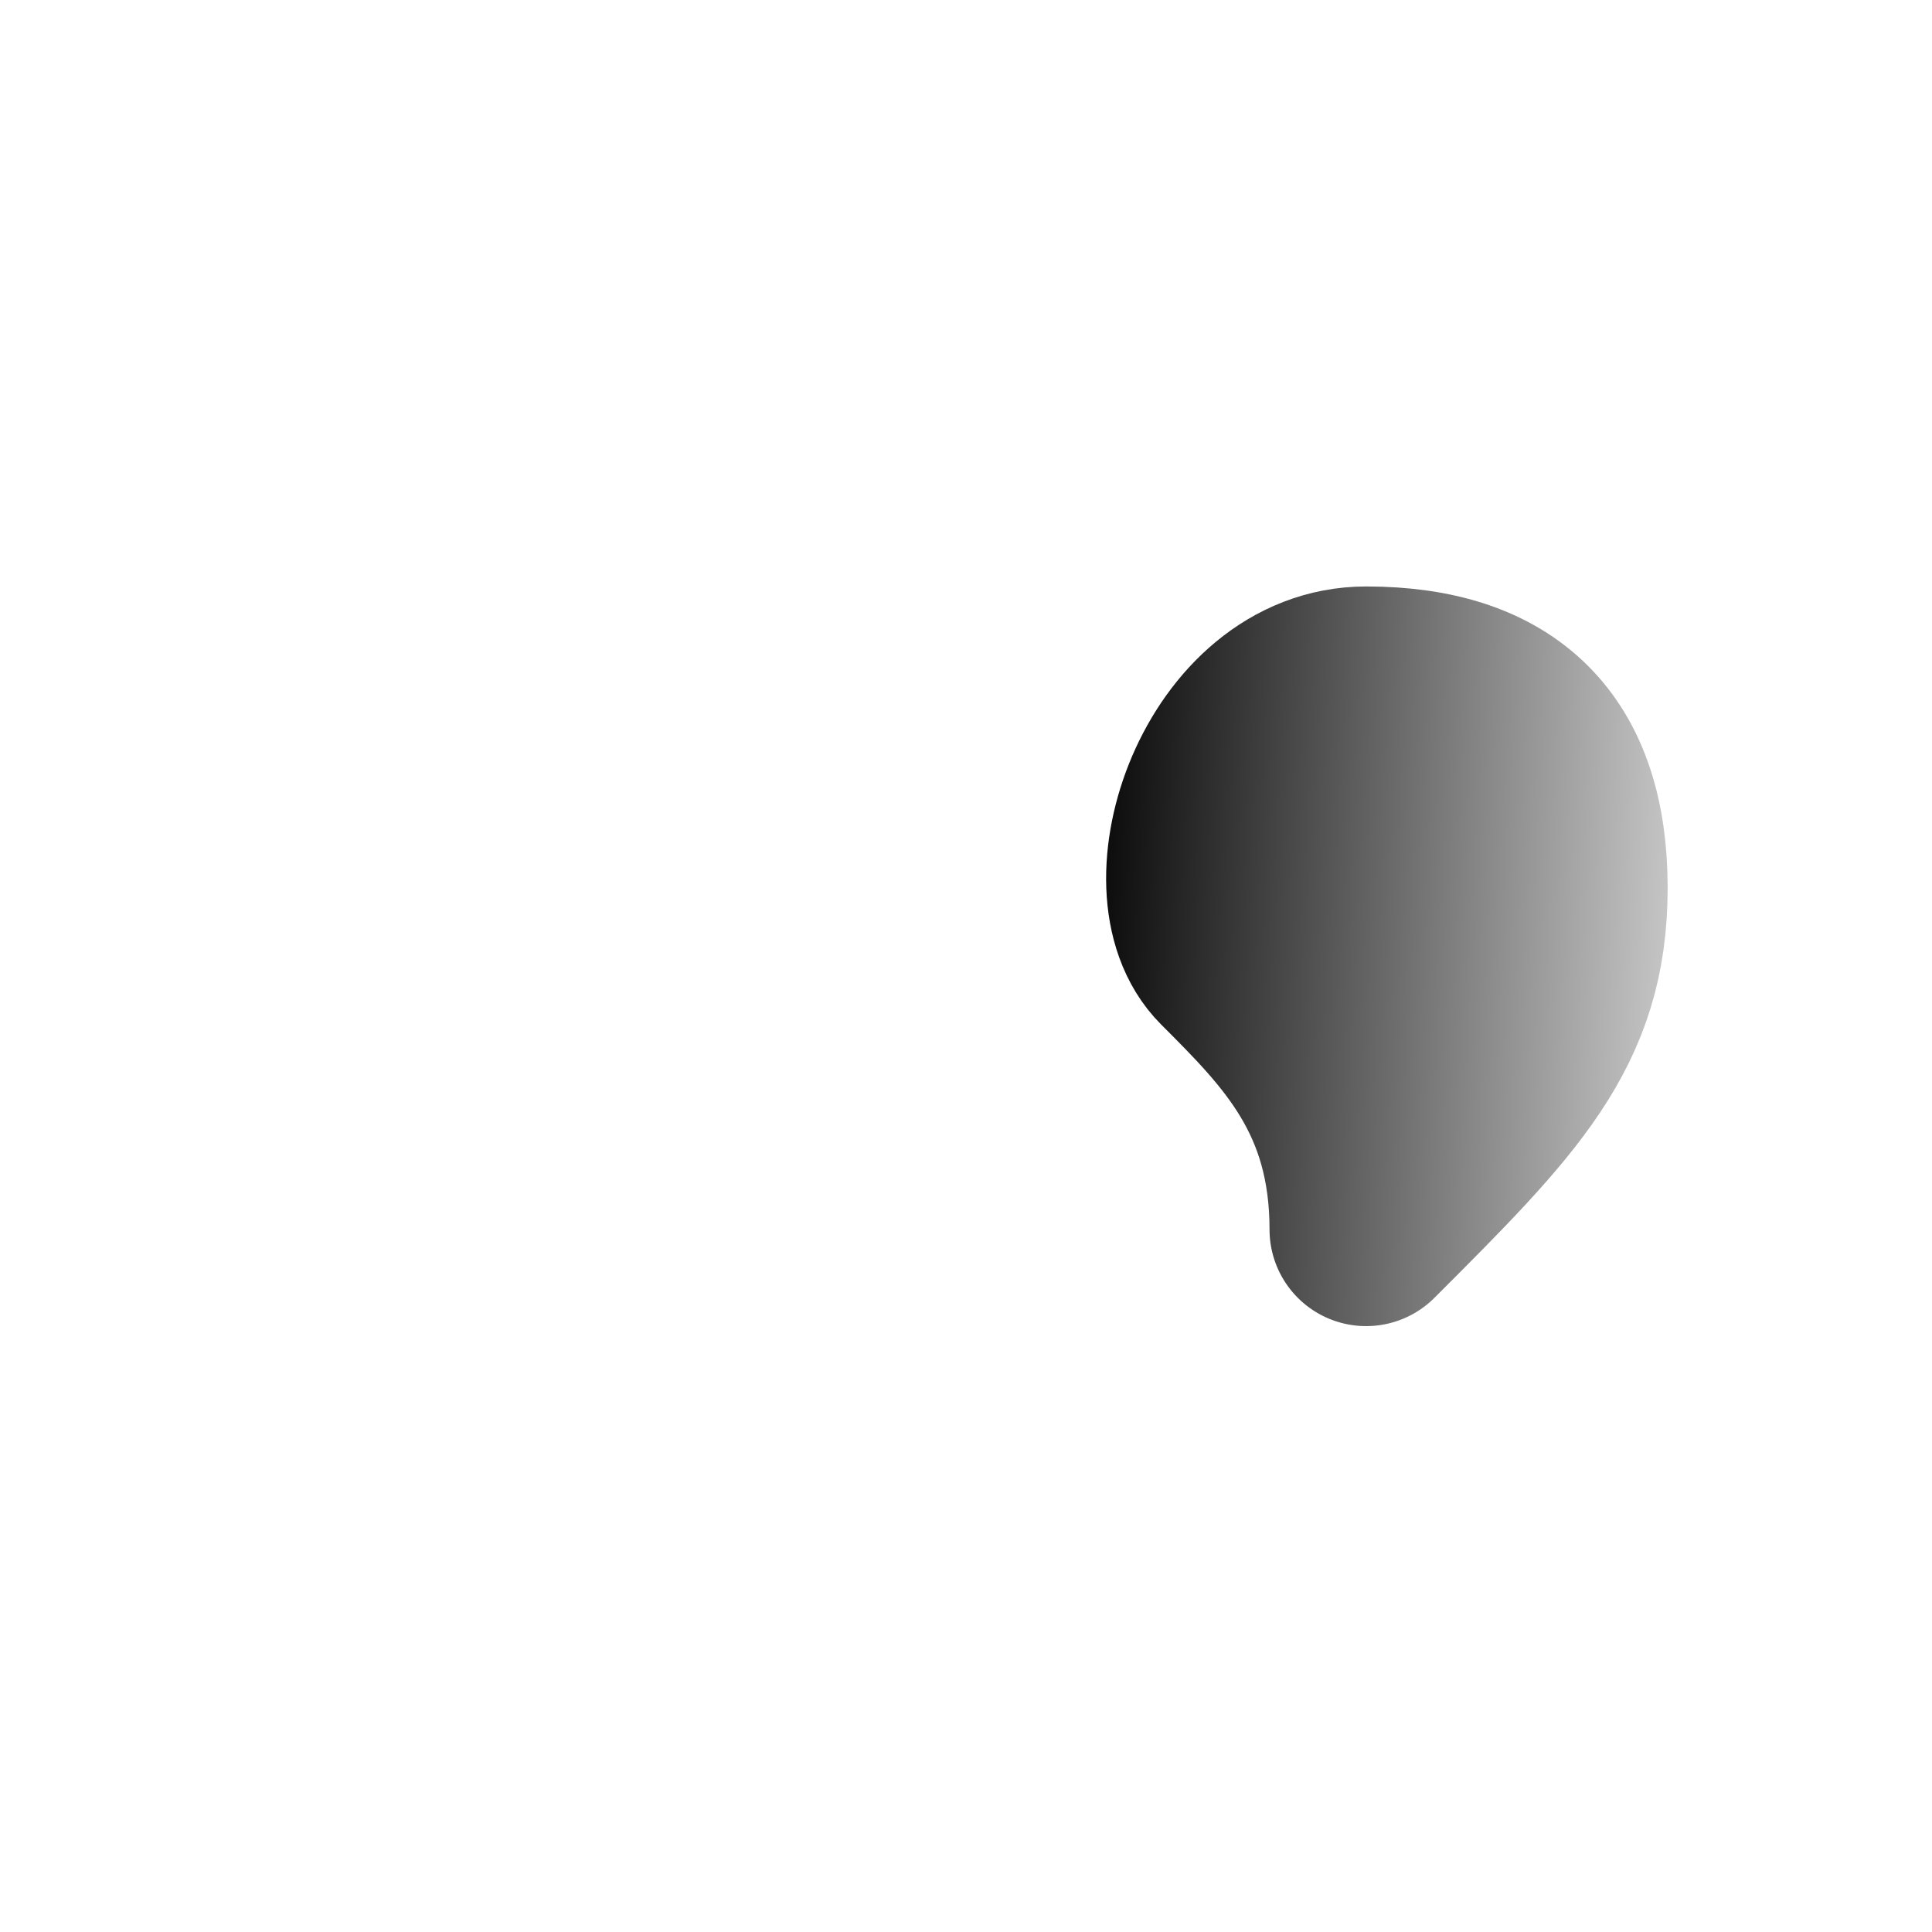
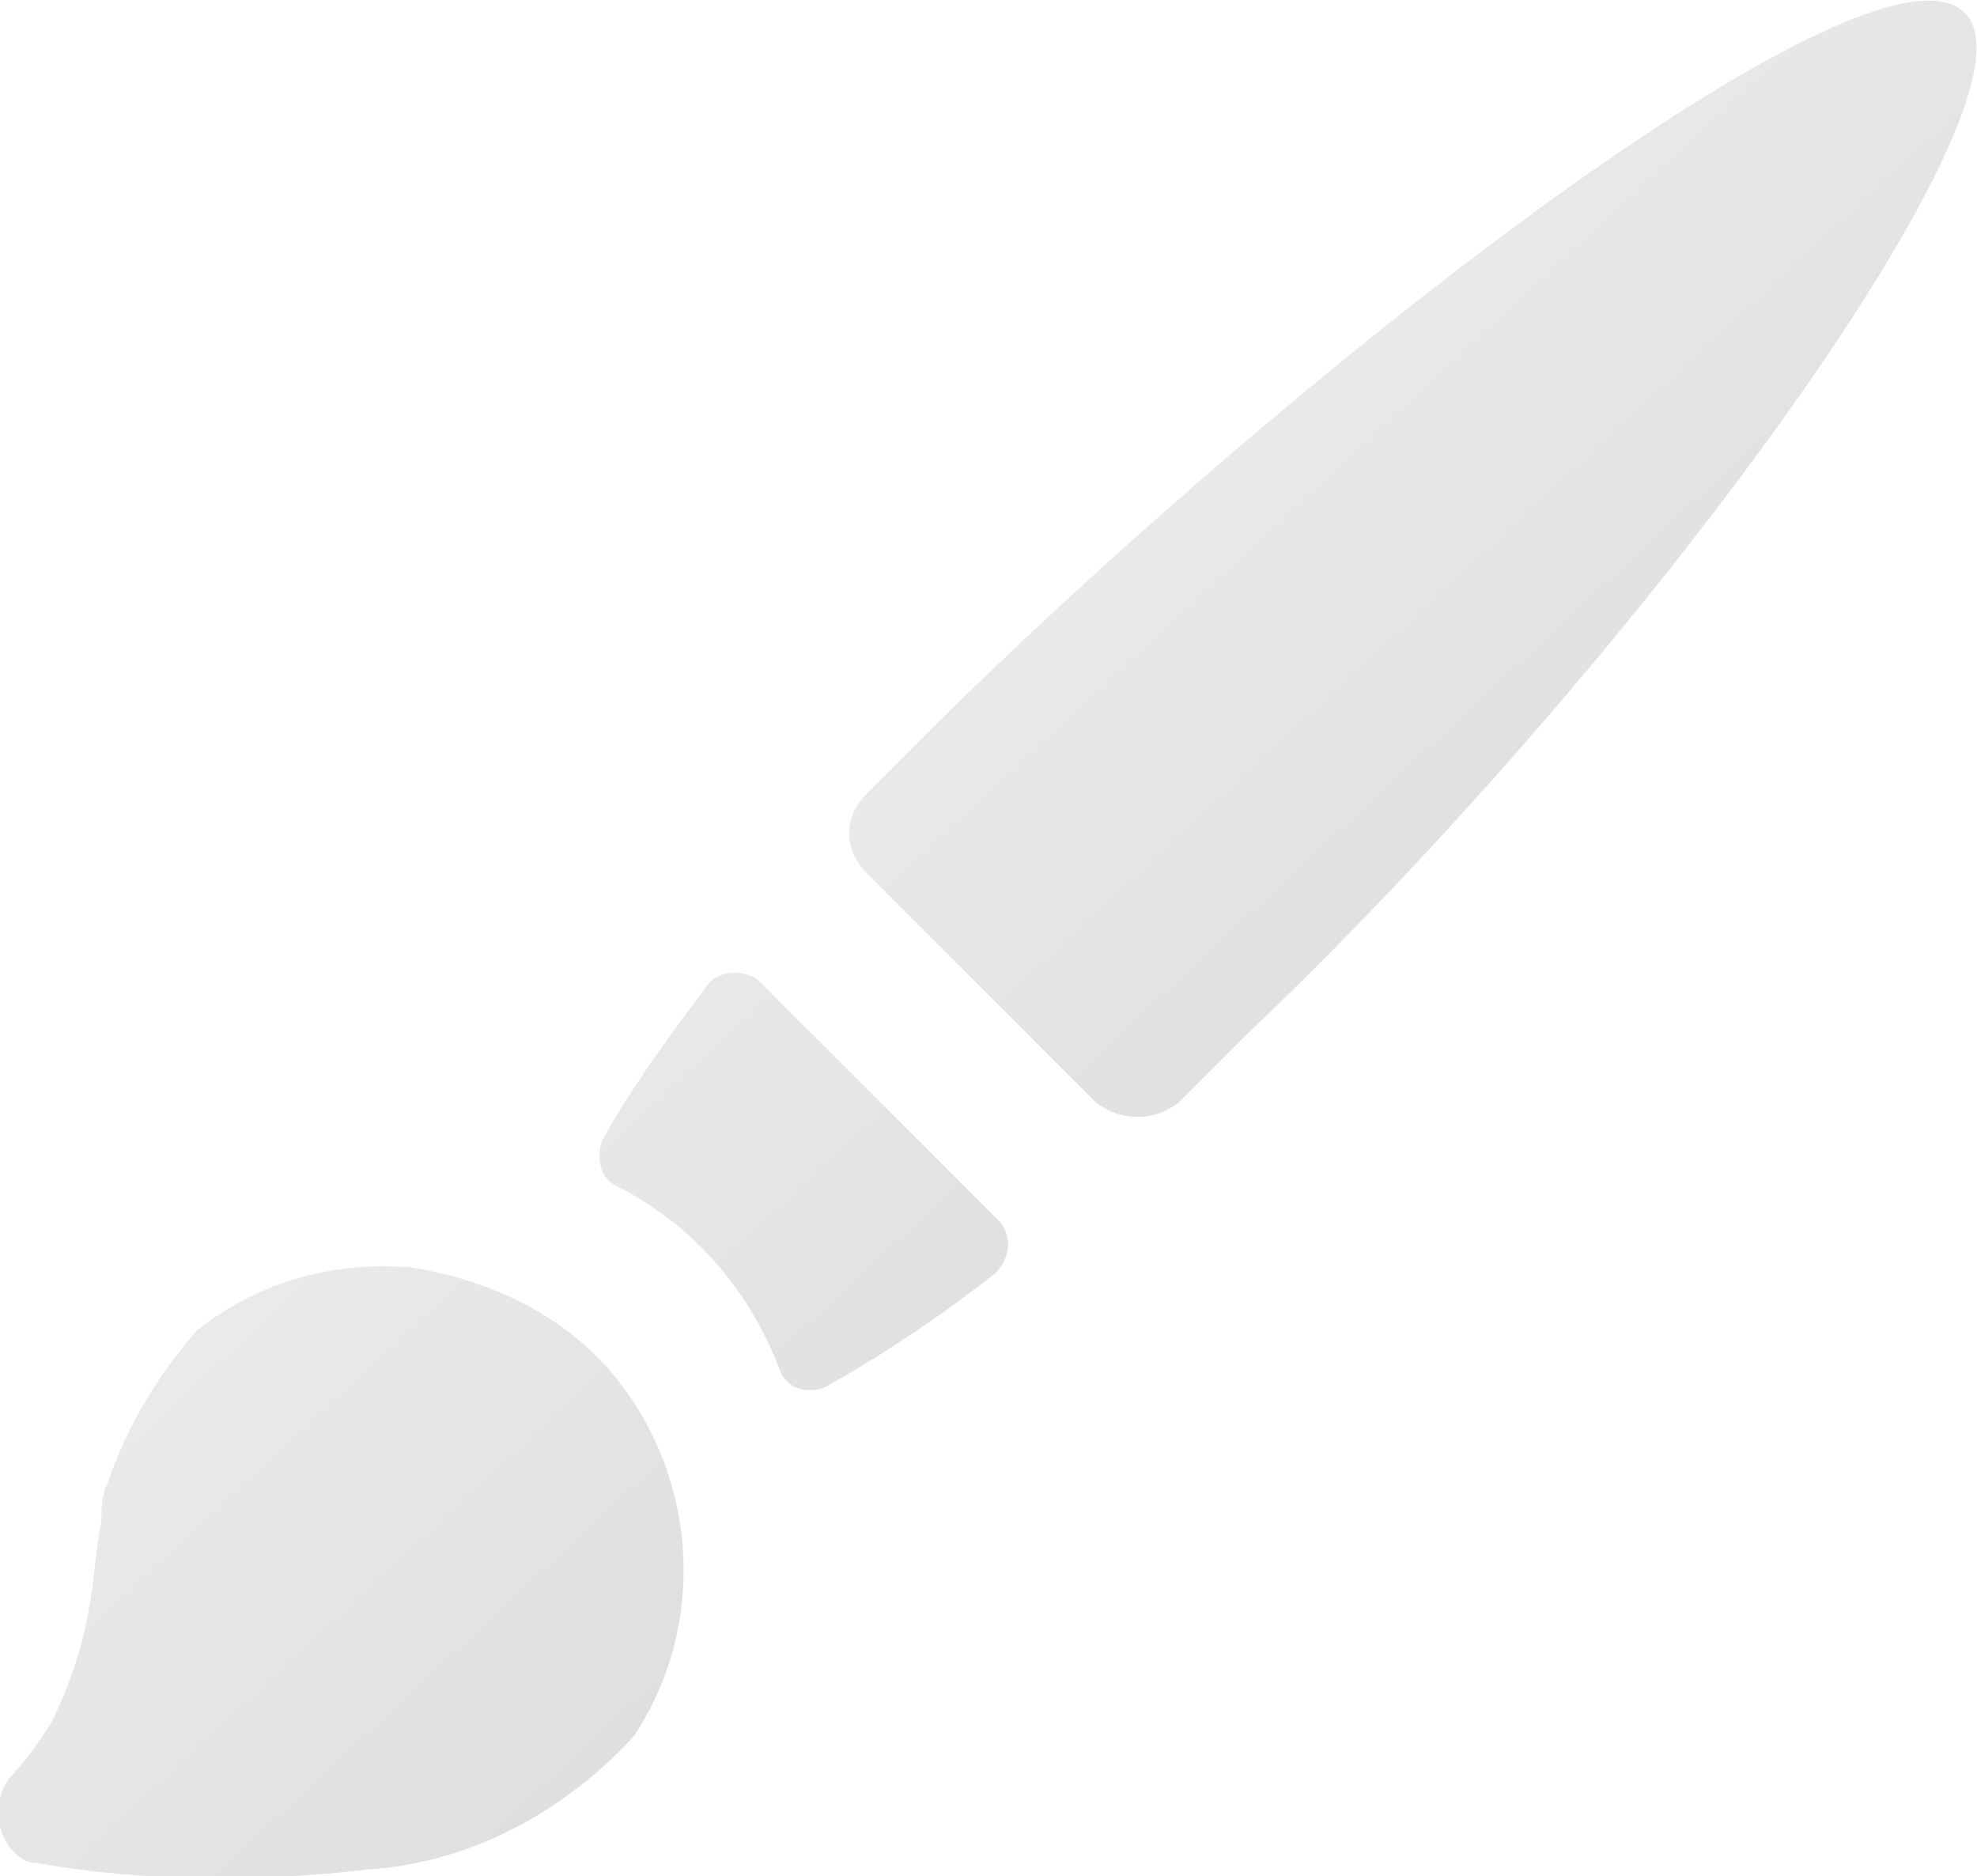
- <svg xmlns="http://www.w3.org/2000/svg" version="1.1" x="0px" y="0px" viewBox="0 0 100 100" xml:space="preserve">
+ <svg xmlns="http://www.w3.org/2000/svg" version="1.1" x="0px" y="0px" viewBox="0 0 31.2 29.6" style="enable-background:new 0 0 31.2 29.6;" xml:space="preserve">
  <defs>
    <linearGradient id="g" x1="0" x2="1" y1="0" y2="1">
-       <stop offset="0" stop-color="#000" />
+       <stop offset="0" stop-color="#fff" />
      <stop offset="1" stop-color="#ccc" />
    </linearGradient>
  </defs>
-   <path d="M5 95c5 -5 5 -10 5 -15c0 -5 10 -10 15 -5c5 5 5 10 0 15c-5 5 -10 5 -20 5z" fill="url(#g)" stroke-width="10" stroke="url(#g)" stroke-linejoin="round" transform="rotate(-45)" />
+   <path d="M31,0.2c-1.4-1.4-10.1,5.2-16.2,11.2c-0.4,0.4-0.8,0.8-1.1,1.1c-0.4,0.4-0.4,0.9,0,1.3l3.6,3.6c0.4,0.3,0.9,0.3,1.3,0c0.4-0.4,0.7-0.7,1.1-1.1C25.9,10.4,32.4,1.5,31,0.2zM5.8,29.5c1.6-0.1,3.1-0.9,4.2-2.1c1.2-1.8,1-4.2-0.4-5.8c-0.8-0.9-1.9-1.4-3.1-1.6c-1.2-0.1-2.4,0.2-3.4,1c-0.6,0.7-1.1,1.5-1.4,2.4l0,0c-0.1,0.2-0.1,0.4-0.1,0.6c-0.1,0.5-0.1,0.9-0.2,1.4c-0.1,0.6-0.3,1.2-0.6,1.8c-0.2,0.3-0.4,0.6-0.6,0.8c-0.3,0.3-0.3,0.9,0,1.2c0.1,0.1,0.2,0.2,0.4,0.2C2.3,29.7,4.1,29.7,5.8,29.5zM13,21.9c0.9-0.5,1.8-1.1,2.7-1.8c0.2-0.2,0.3-0.5,0.1-0.8c0,0,0,0,0,0l-3.8-3.8c-0.2-0.2-0.6-0.2-0.8,0c0,0,0,0,0,0c-0.6,0.8-1.2,1.6-1.7,2.5c-0.1,0.3,0,0.6,0.2,0.7c1.2,0.6,2.1,1.6,2.6,2.9C12.4,21.9,12.7,22,13,21.9C13,21.9,13,21.9,13,21.9z" fill="url(#g)" />
</svg>
